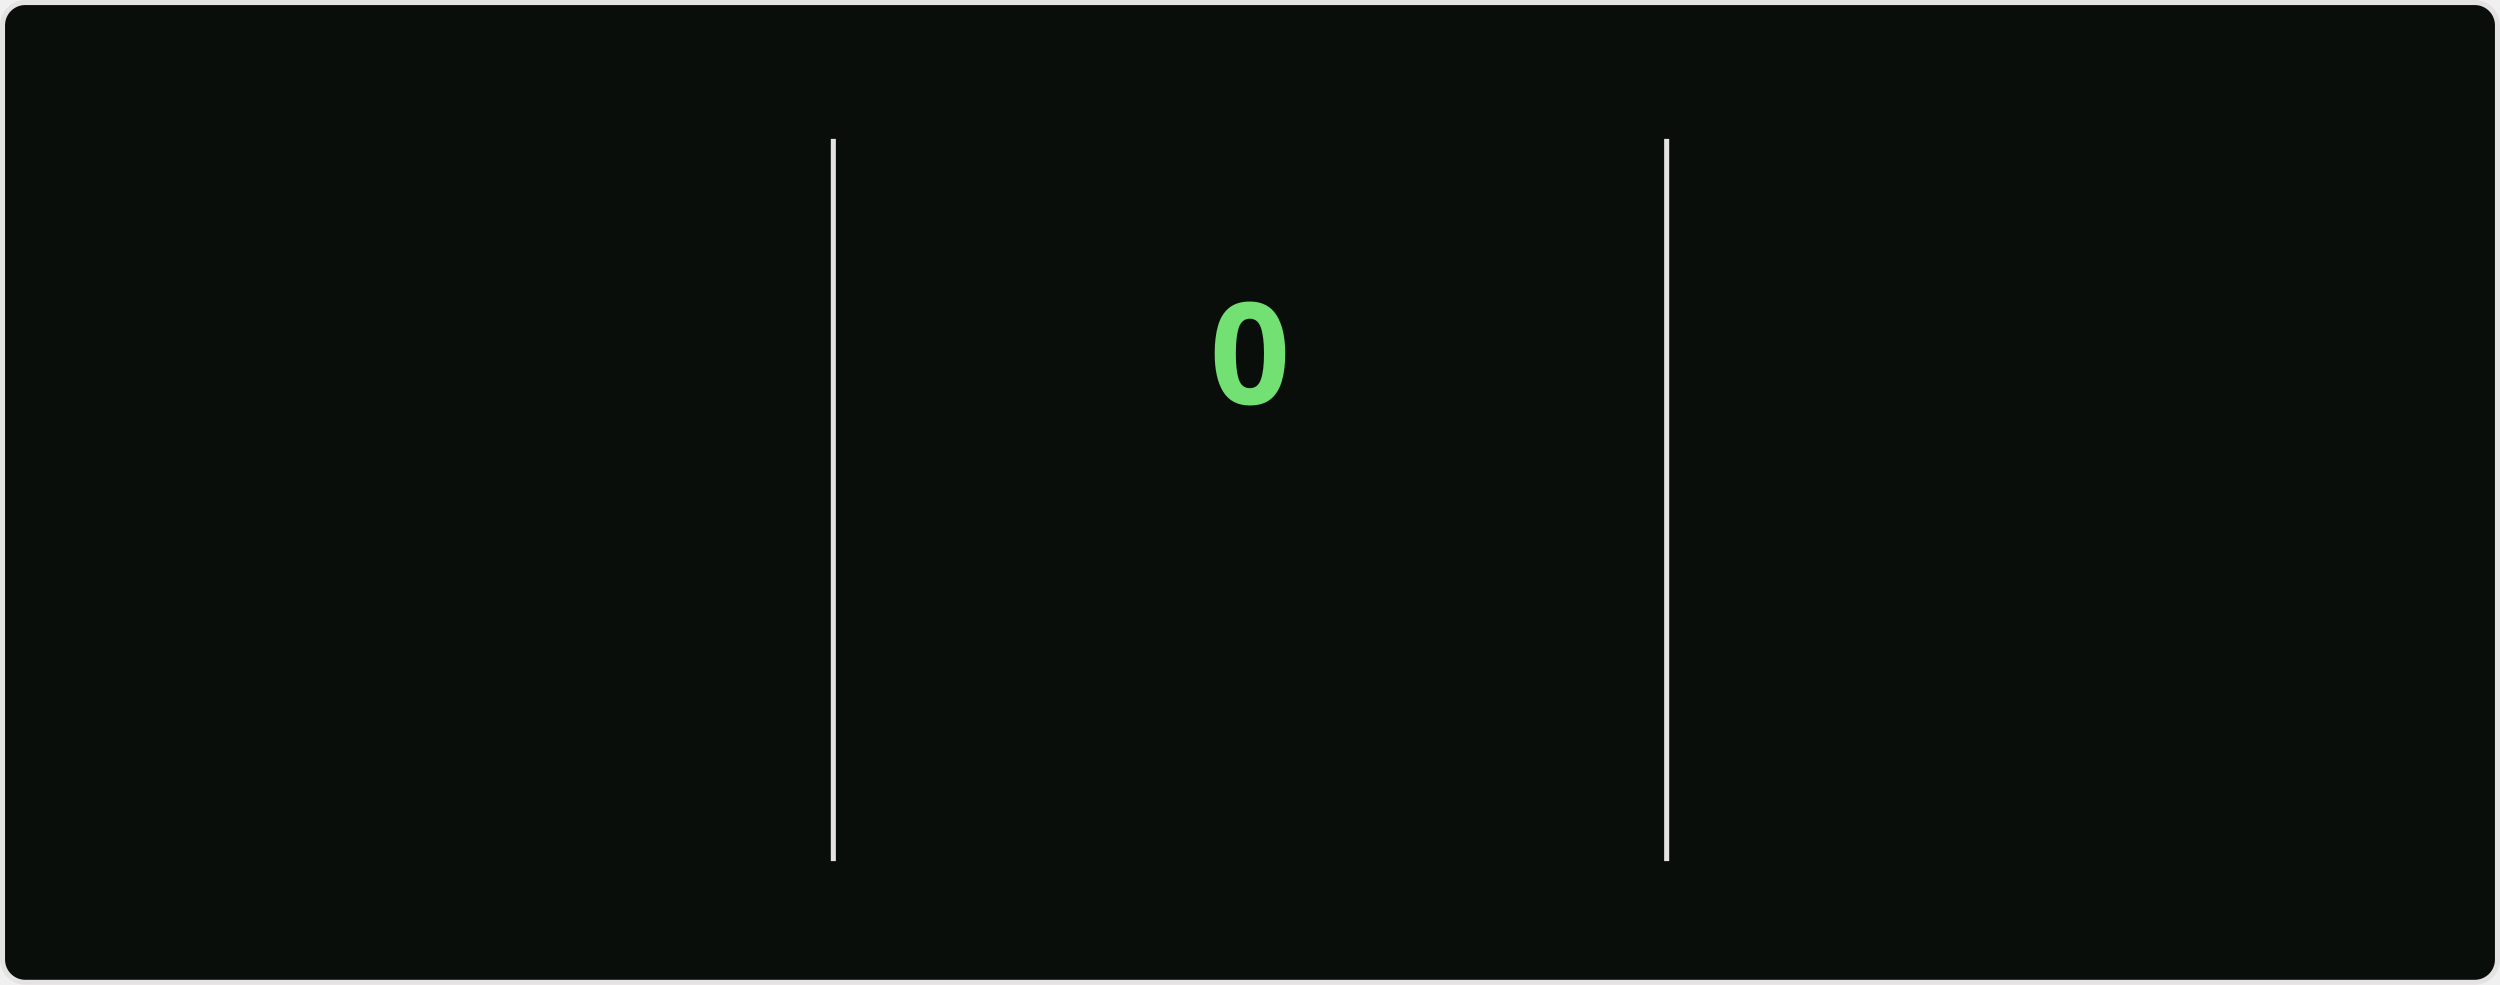
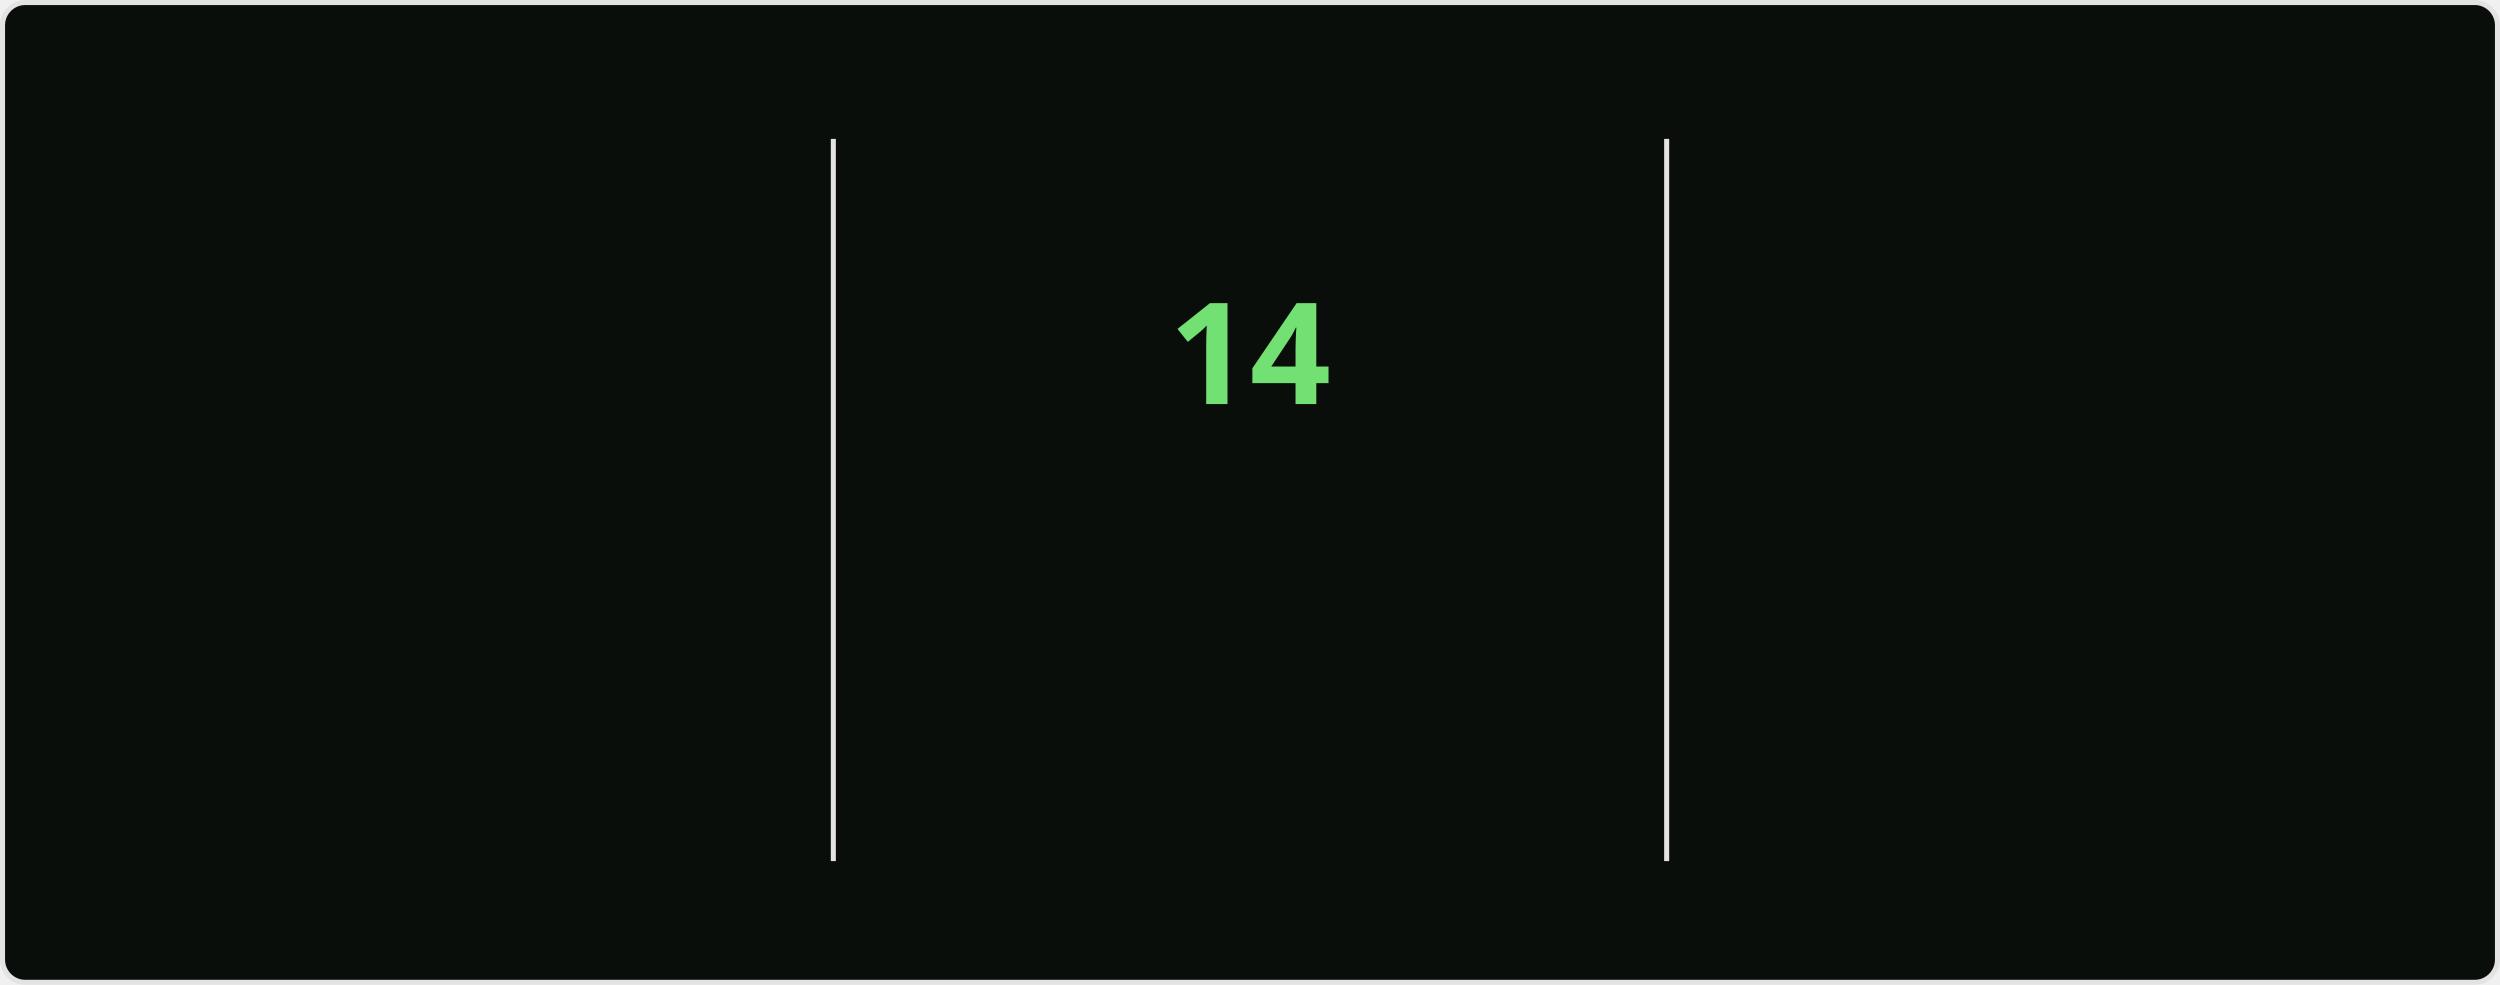
<svg xmlns="http://www.w3.org/2000/svg" style="isolation: isolate" viewBox="0 0 495 195" width="495px" height="195px" direction="ltr">
  <style>
    @keyframes currstreak {
      0% { font-size: 3px; opacity: 0.2; }
      80% { font-size: 34px; opacity: 1; }
      100% { font-size: 28px; opacity: 1; }
    }
    @keyframes fadein {
      0% { opacity: 0; }
      100% { opacity: 1; }
    }
    .big-number {
      font-family: "Segoe UI", Ubuntu, sans-serif;
      font-weight: 700;
      font-size: 28px;
      fill: #bfd5b5;
    }
    .label {
      font-family: "Segoe UI", Ubuntu, sans-serif;
      font-weight: 400;
      font-size: 14px;
      fill: #bfd5b5;
    }
    .range-text {
      font-family: "Segoe UI", Ubuntu, sans-serif;
      font-weight: 400;
      font-size: 12px;
      fill: #8db87a;
    }
    .current-streak-num {
      font-family: "Segoe UI", Ubuntu, sans-serif;
      font-weight: 700;
      font-size: 28px;
      fill: #72e072;
    }</style>
  <defs>
    <clipPath id="outer_rectangle">
      <rect width="495" height="195" rx="4.5" />
    </clipPath>
    <mask id="mask_out_ring_behind_fire">
      <rect width="495" height="195" fill="white" />
      <ellipse id="mask-ellipse" cx="247.5" cy="32" rx="13" ry="18" fill="black" />
    </mask>
  </defs>
  <g clip-path="url(#outer_rectangle)">
    <g style="isolation: isolate">
      <rect fill="#0a0e0a" rx="4.5" x="0.5" y="0.5" width="494" height="194" stroke="#e4e2e2" />
    </g>
    <g style="isolation: isolate">
      <line x1="165" y1="28" x2="165" y2="170" vector-effect="non-scaling-stroke" stroke-width="1" stroke="#e4e2e2" stroke-linejoin="miter" stroke-linecap="square" stroke-miterlimit="3" />
      <line x1="330" y1="28" x2="330" y2="170" vector-effect="non-scaling-stroke" stroke-width="1" stroke="#e4e2e2" stroke-linejoin="miter" stroke-linecap="square" stroke-miterlimit="3" />
    </g>
    <g style="isolation: isolate">
      <g transform="translate(82.5, 48)">
        <text x="0" y="32" stroke-width="0" text-anchor="middle" class="big-number" style="opacity: 0; animation: fadein 0.5s linear forwards 0.6s">
            3.8K
          </text>
      </g>
      <g transform="translate(82.5, 84)">
        <text x="0" y="32" stroke-width="0" text-anchor="middle" class="label" style="opacity: 0; animation: fadein 0.5s linear forwards 0.7s">
            Total Contributions
          </text>
      </g>
      <g transform="translate(82.5, 114)">
        <text x="0" y="32" stroke-width="0" text-anchor="middle" class="range-text" style="opacity: 0; animation: fadein 0.5s linear forwards 0.8s">
            Sep 28 - Present
          </text>
      </g>
    </g>
    <g style="isolation: isolate">
      <g mask="url(#mask_out_ring_behind_fire)">
        <circle cx="247.5" cy="71" r="40" fill="none" stroke="#bfd5b5" stroke-width="5" style="opacity: 0; animation: fadein 0.5s linear forwards 0.4s" />
      </g>
      <g transform="translate(247.5, 19.5)" stroke-opacity="0" style="opacity: 0; animation: fadein 0.5s linear forwards 0.6s">
        <path d="M -12 -0.5 L 15 -0.5 L 15 23.5 L -12 23.5 L -12 -0.5 Z" fill="none" />
        <path d="M 1.5 0.67 C 1.5 0.67 2.24 3.32 2.24 5.47 C 2.24 7.53 0.89 9.2 -1.17 9.2 C -3.23 9.2 -4.79 7.53 -4.79 5.47 L -4.76 5.11 C -6.78 7.51 -8 10.62 -8 13.99 C -8 18.41 -4.42 22 0 22 C 4.42 22 8 18.41 8 13.99 C 8 8.6 5.41 3.79 1.5 0.67 Z M -0.29 19 C -2.07 19 -3.51 17.6 -3.51 15.86 C -3.51 14.24 -2.46 13.1 -0.7 12.74 C 1.07 12.38 2.9 11.53 3.92 10.16 C 4.31 11.45 4.51 12.81 4.51 14.2 C 4.51 16.85 2.36 19 -0.29 19 Z" fill="#bfd5b5" stroke-opacity="0" />
      </g>
      <g transform="translate(247.5, 48)">
        <text x="0" y="32" stroke-width="0" text-anchor="middle" class="current-streak-num" style="animation: currstreak 0.6s linear forwards">
-             0
+             14
          </text>
      </g>
      <g transform="translate(247.5, 108)">
        <text x="0" y="32" stroke-width="0" text-anchor="middle" class="label" style="opacity: 0; animation: fadein 0.5s linear forwards 0.9s">
            Current Streak
          </text>
      </g>
      <g transform="translate(247.5, 145)">
        <text x="0" y="21" stroke-width="0" text-anchor="middle" class="range-text" style="opacity: 0; animation: fadein 0.5s linear forwards 0.9s">
-             0 days
+             Sep 16 - Sep 29
          </text>
      </g>
    </g>
    <g style="isolation: isolate">
      <g transform="translate(412.5, 48)">
        <text x="0" y="32" stroke-width="0" text-anchor="middle" class="big-number" style="opacity: 0; animation: fadein 0.5s linear forwards 1.2s">
            35
          </text>
      </g>
      <g transform="translate(412.5, 84)">
        <text x="0" y="32" stroke-width="0" text-anchor="middle" class="label" style="opacity: 0; animation: fadein 0.5s linear forwards 1.3s">
            Longest Streak
          </text>
      </g>
      <g transform="translate(412.5, 114)">
        <text x="0" y="32" stroke-width="0" text-anchor="middle" class="range-text" style="opacity: 0; animation: fadein 0.5s linear forwards 1.4s">
            Jul 19 - Aug 22
          </text>
      </g>
    </g>
  </g>
</svg>
